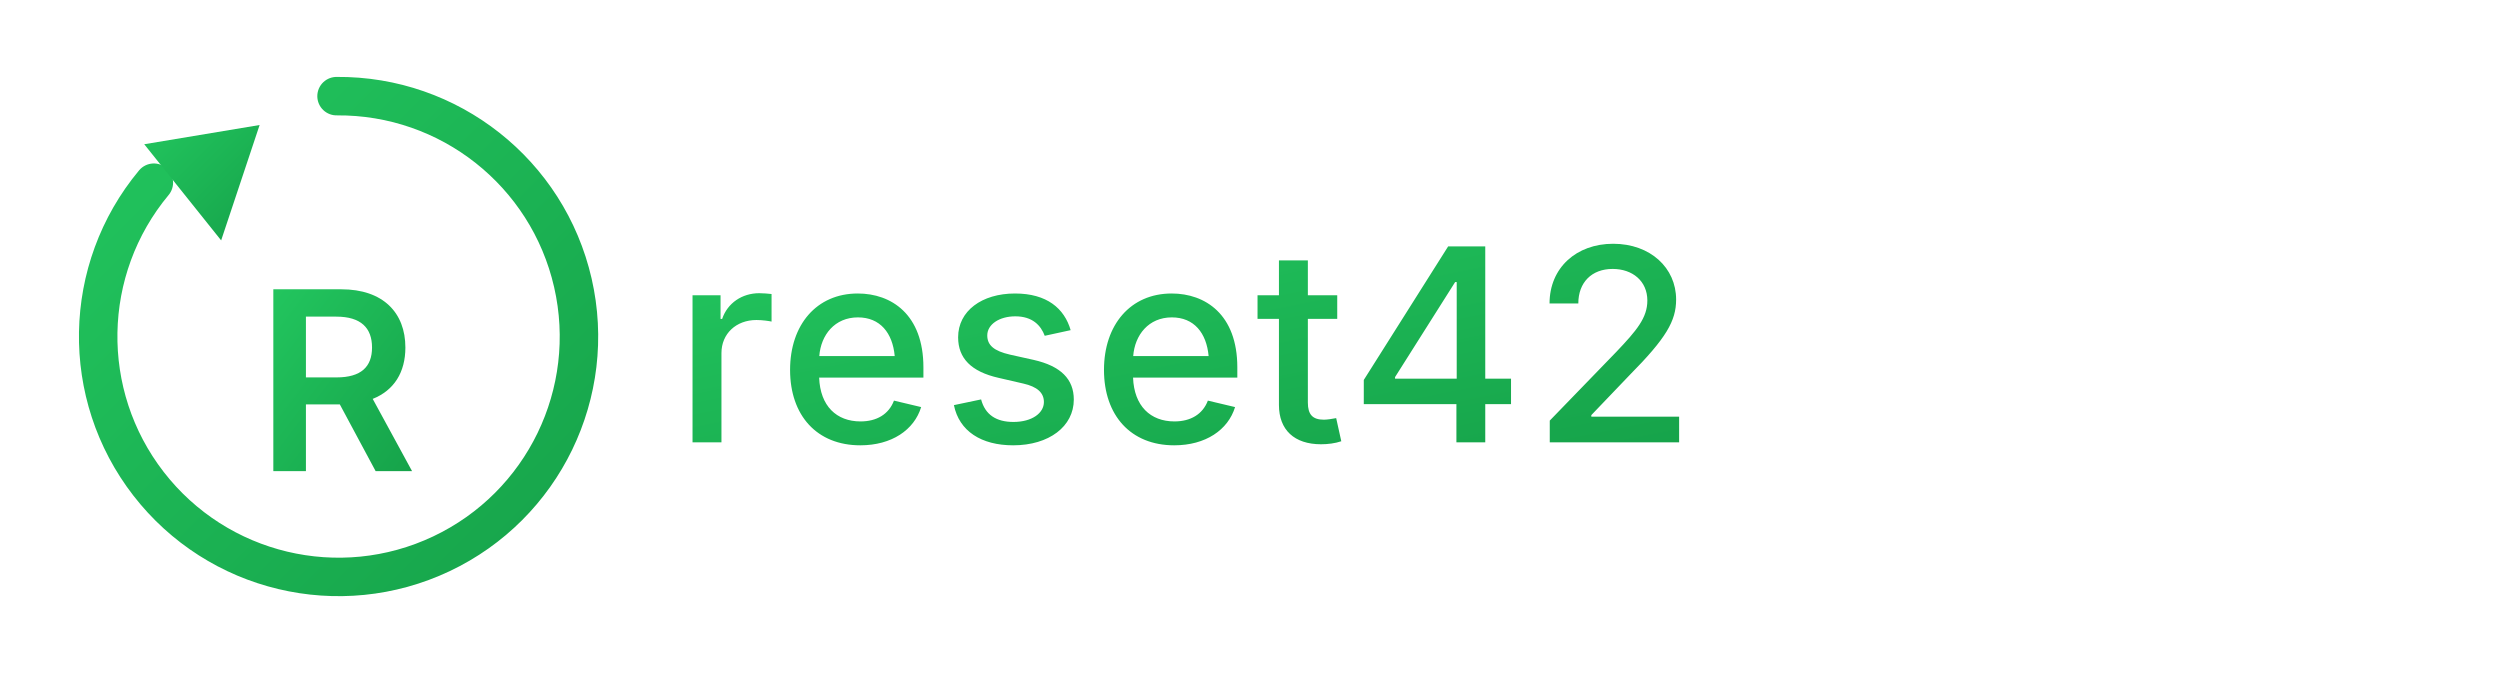
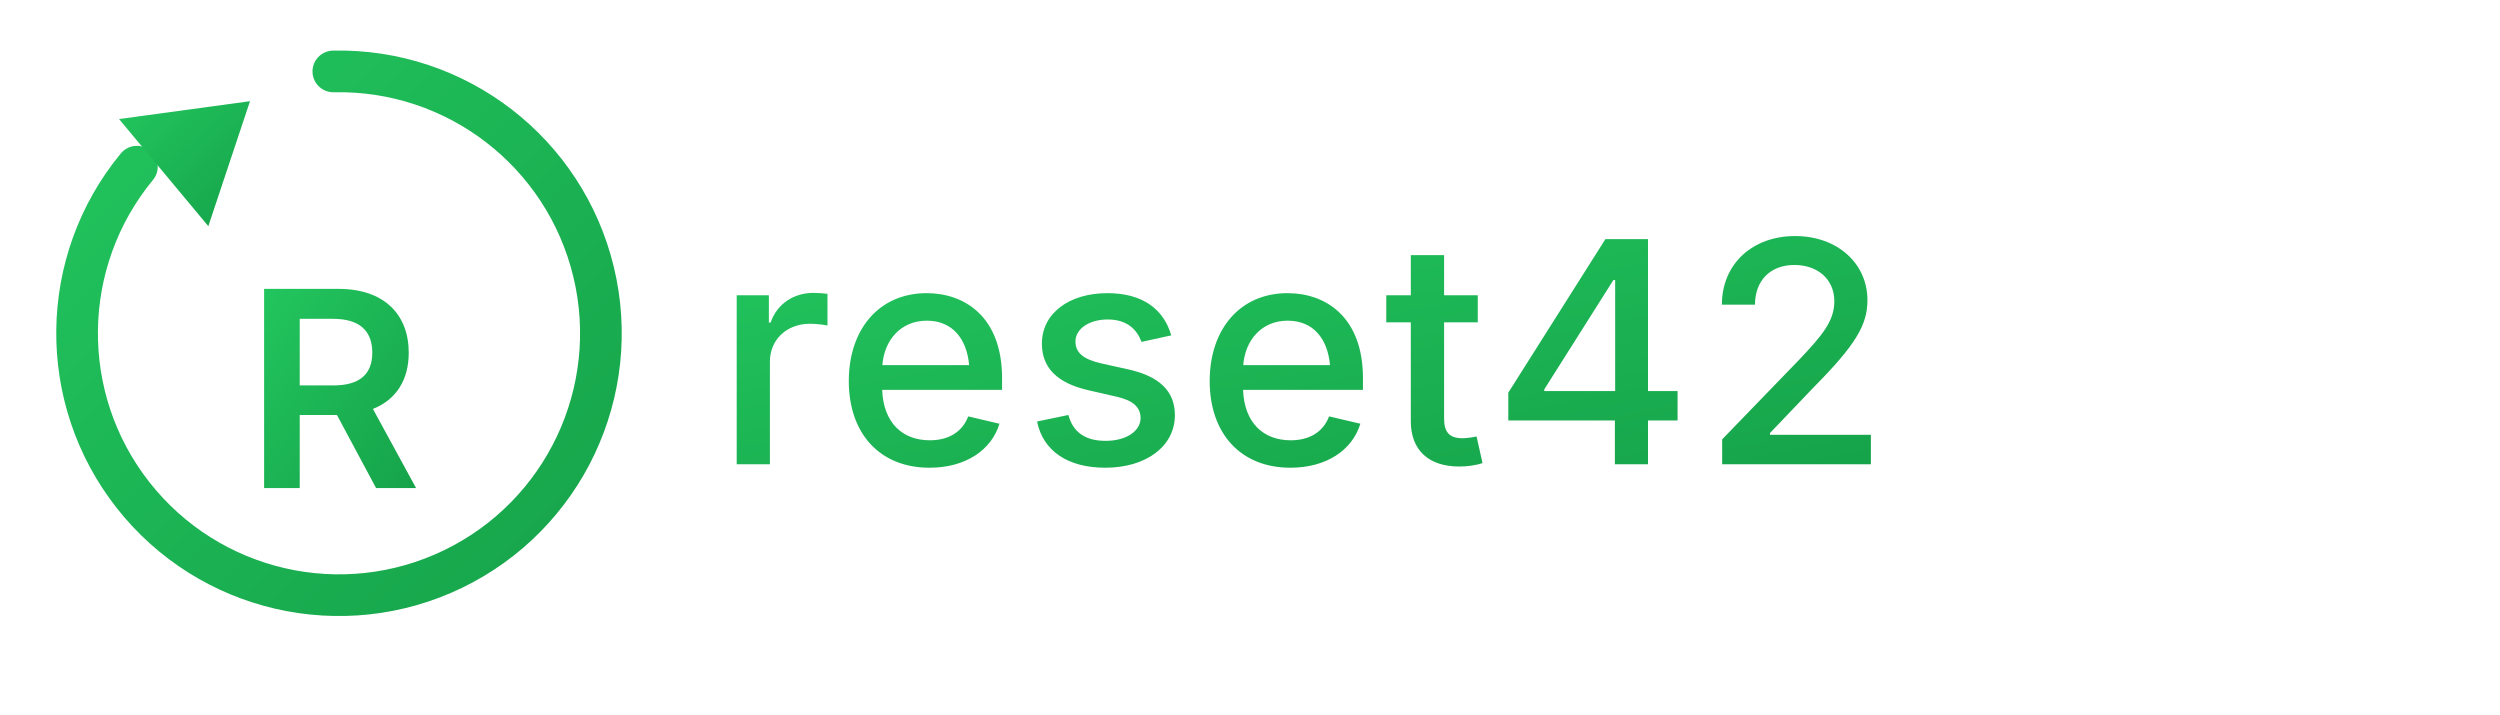
- <svg xmlns="http://www.w3.org/2000/svg" viewBox="0 0 520 140" role="img" aria-label="reset42 logo">
+ <svg xmlns="http://www.w3.org/2000/svg" viewBox="0 0 420 120" role="img" aria-label="reset42 logo">
  <defs>
    <linearGradient id="g" x1="0" y1="0" x2="1" y2="1">
      <stop offset="0%" stop-color="#22c55e" />
      <stop offset="100%" stop-color="#16a34a" />
    </linearGradient>
  </defs>
-   <g transform="translate(20,20)">
-     <path d="M50 0 A50 50 0 1 1 12 18" fill="none" stroke="url(#g)" stroke-width="8" stroke-linecap="round" />
-     <polygon points="10,10 34,6 26,30" fill="url(#g)" />
-     <text x="50" y="78" text-anchor="middle" font-size="52" font-family="system-ui, -apple-system, Segoe UI, sans-serif" font-weight="600" fill="url(#g)">R</text>
+   <g transform="translate(12,12)">
+     <path d="M44 0 A44 44 0 1 1 11 16" fill="none" stroke="url(#g)" stroke-width="7" stroke-linecap="round" />
+     <polygon points="8,8 30,5 23,26" fill="url(#g)" />
+     <text x="44" y="70" text-anchor="middle" font-size="46" font-family="system-ui, -apple-system, Segoe UI, sans-serif" font-weight="600" fill="url(#g)" dominant-baseline="alphabetic">R</text>
  </g>
-   <text x="140" y="92" font-size="56" font-family="system-ui, -apple-system, Segoe UI, sans-serif" font-weight="500" letter-spacing="0.02em" fill="url(#g)">reset42</text>
+   <text x="120" y="78" font-size="52" font-family="system-ui, -apple-system, Segoe UI, sans-serif" font-weight="500" letter-spacing="0.02em" fill="url(#g)" dominant-baseline="alphabetic">reset42</text>
</svg>
